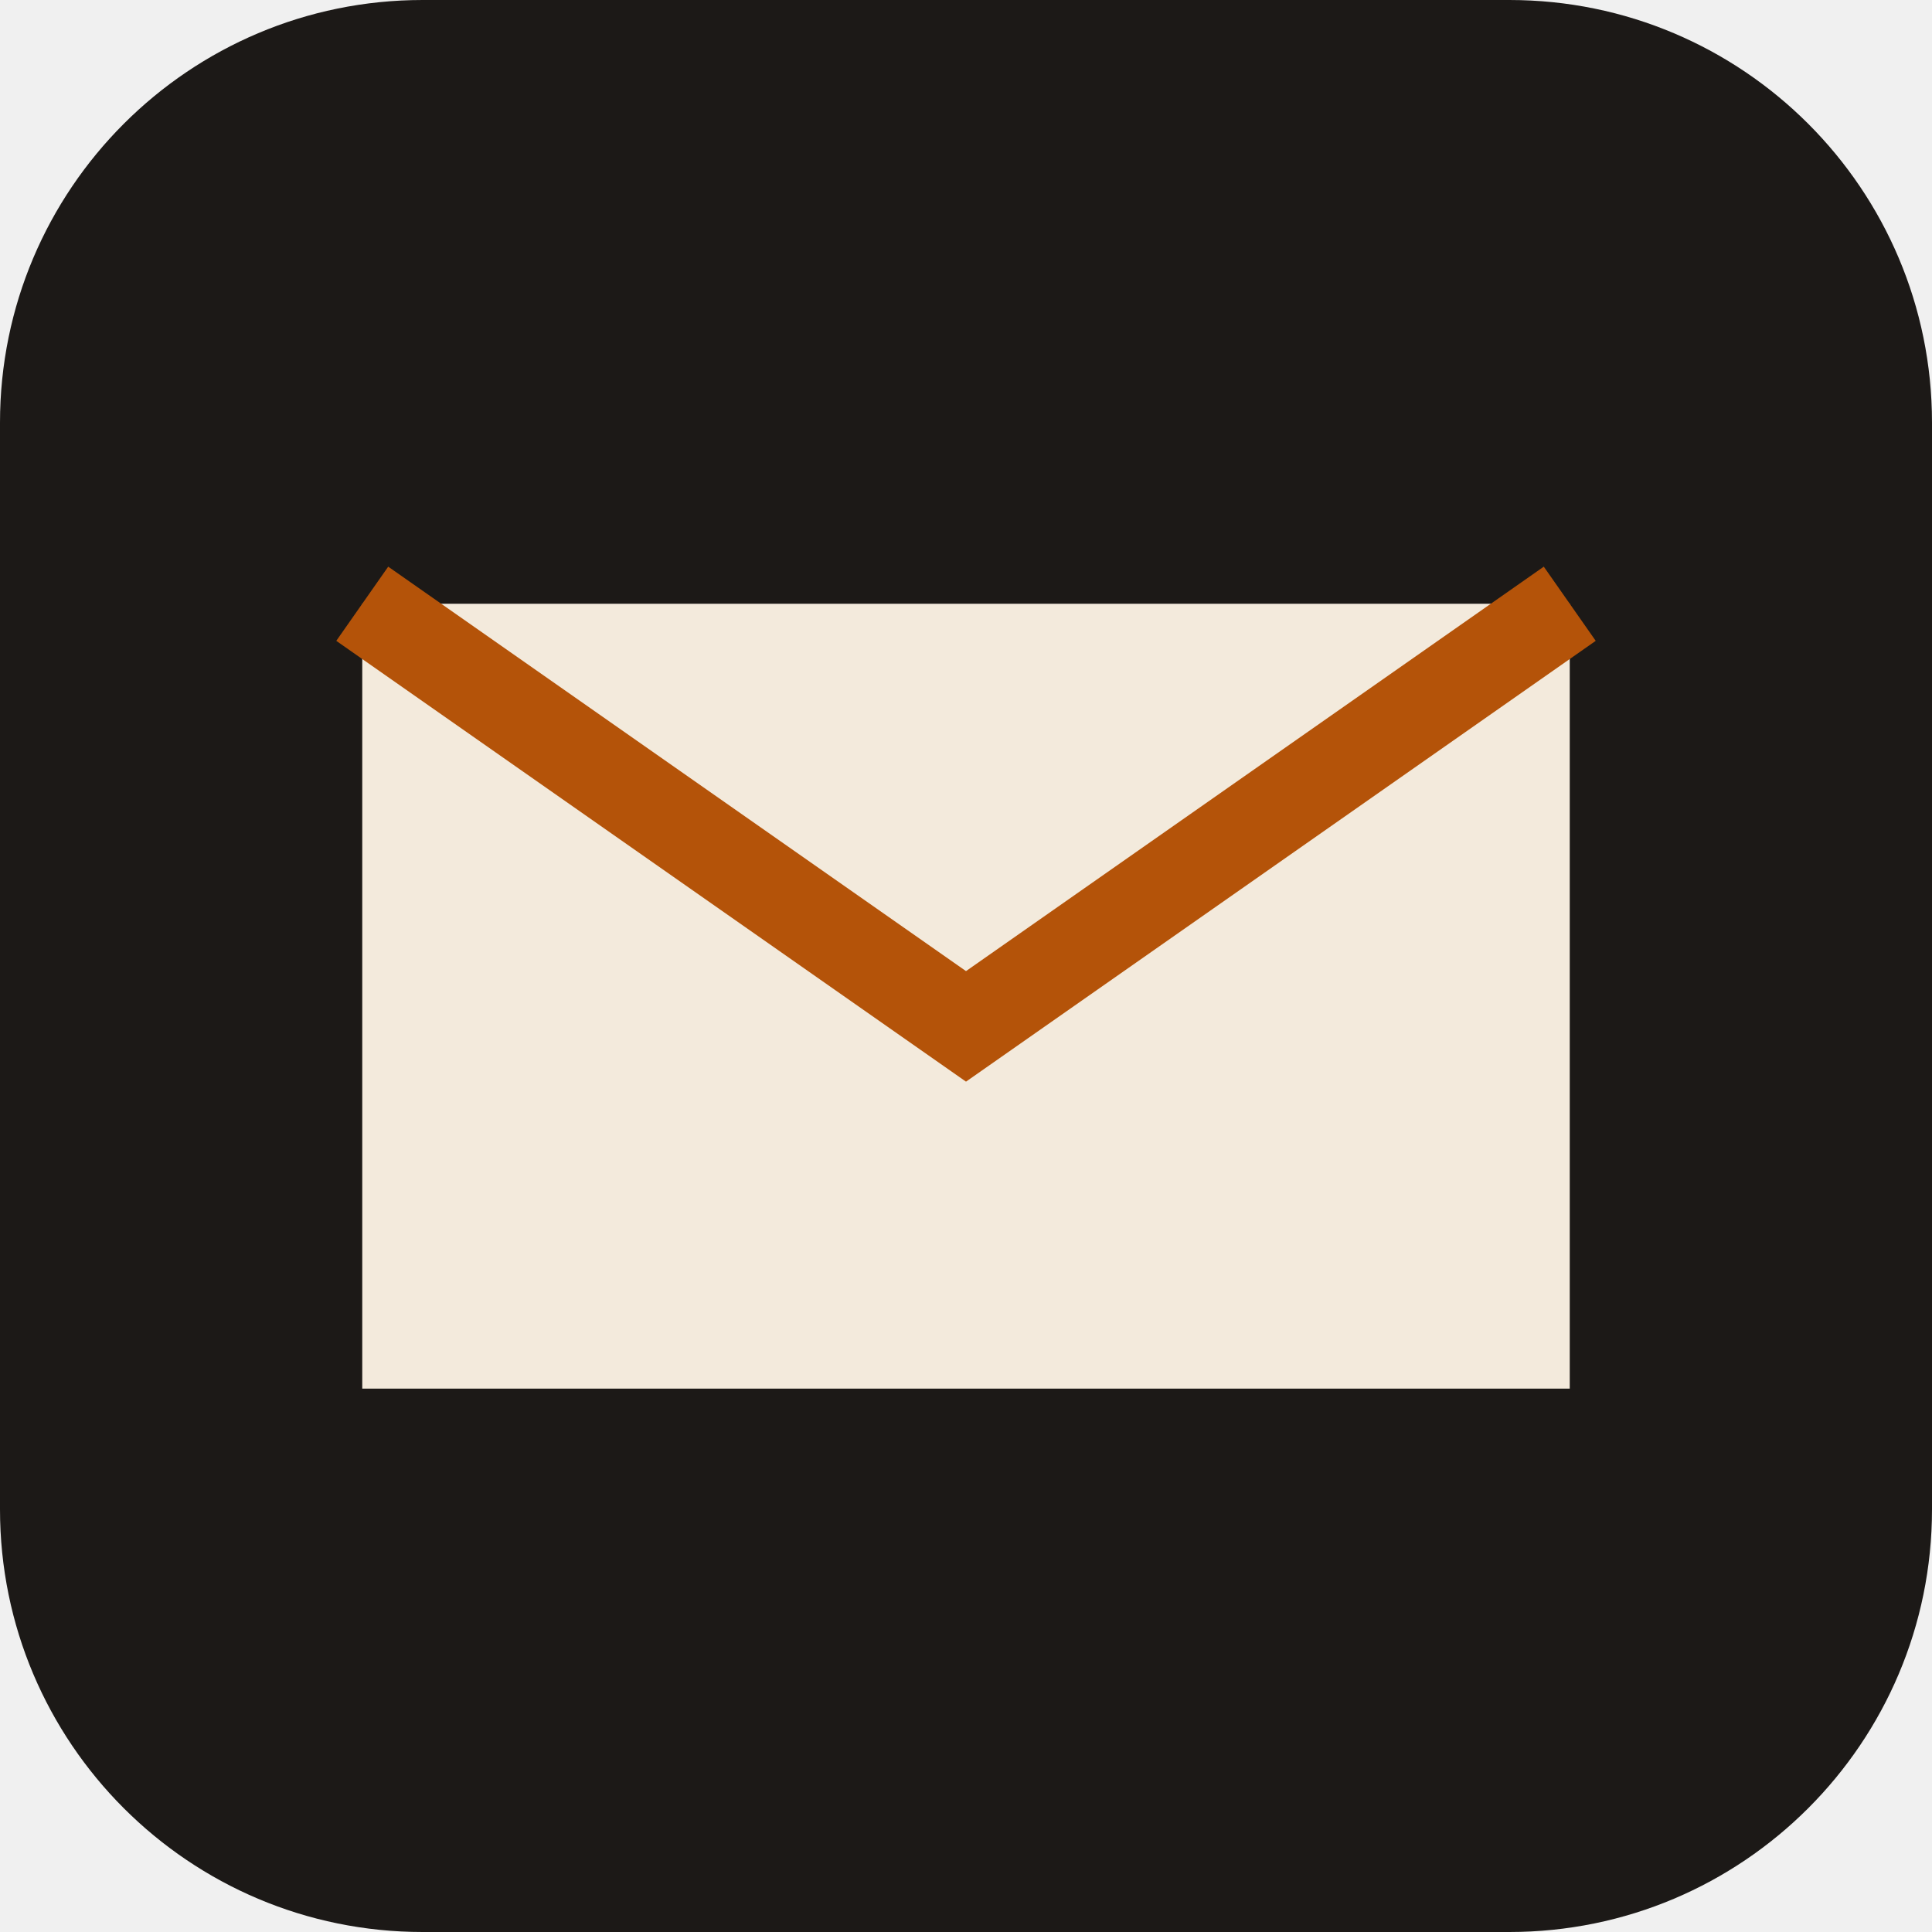
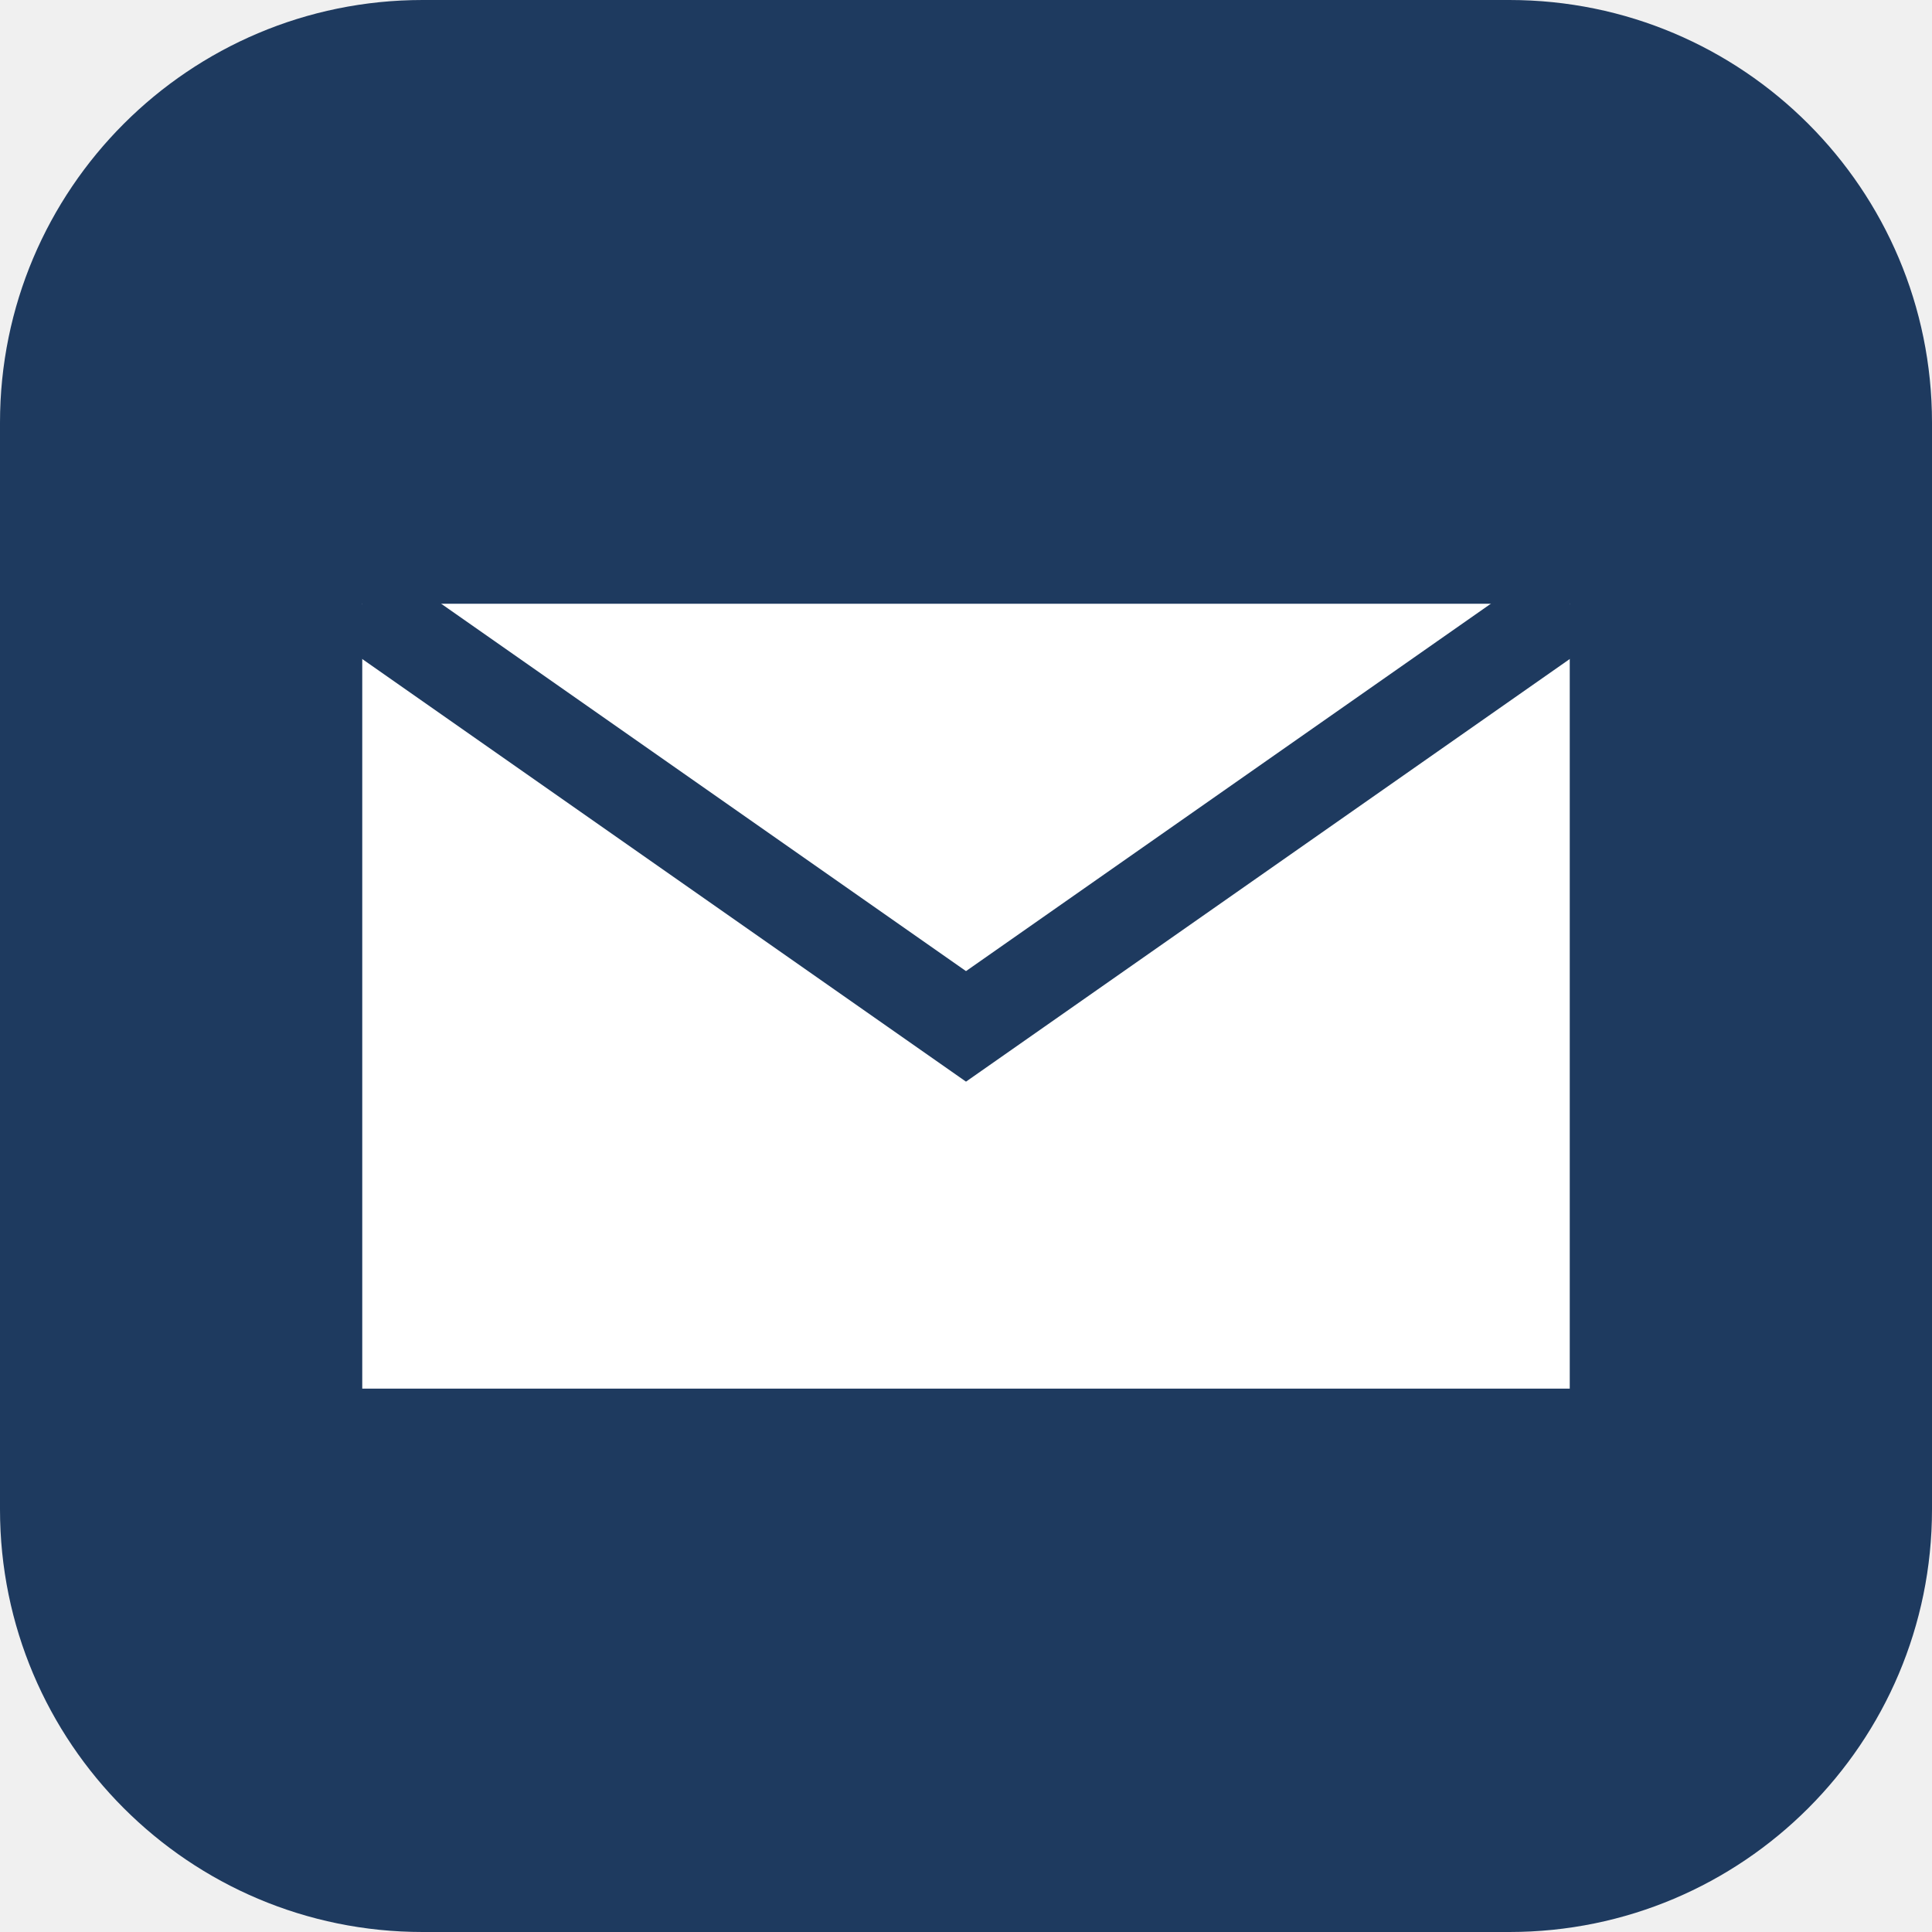
<svg xmlns="http://www.w3.org/2000/svg" viewBox="0 0 128 128">
-   <rect width="128" height="128" rx="28" fill="#1c1917" />
-   <path d="M24 40h80v52H24z" fill="#f3eadc" />
-   <path d="M24 40l40 28 40-28" fill="none" stroke="#b45309" stroke-width="6" />
+   <rect width="128" height="128" rx="28" fill="#1e3a5f" />
+   <path d="M24 40h80v52H24z" fill="#ffffff" />
+   <path d="M24 40l40 28 40-28" fill="none" stroke="#1e3a5f" stroke-width="6" />
</svg>
